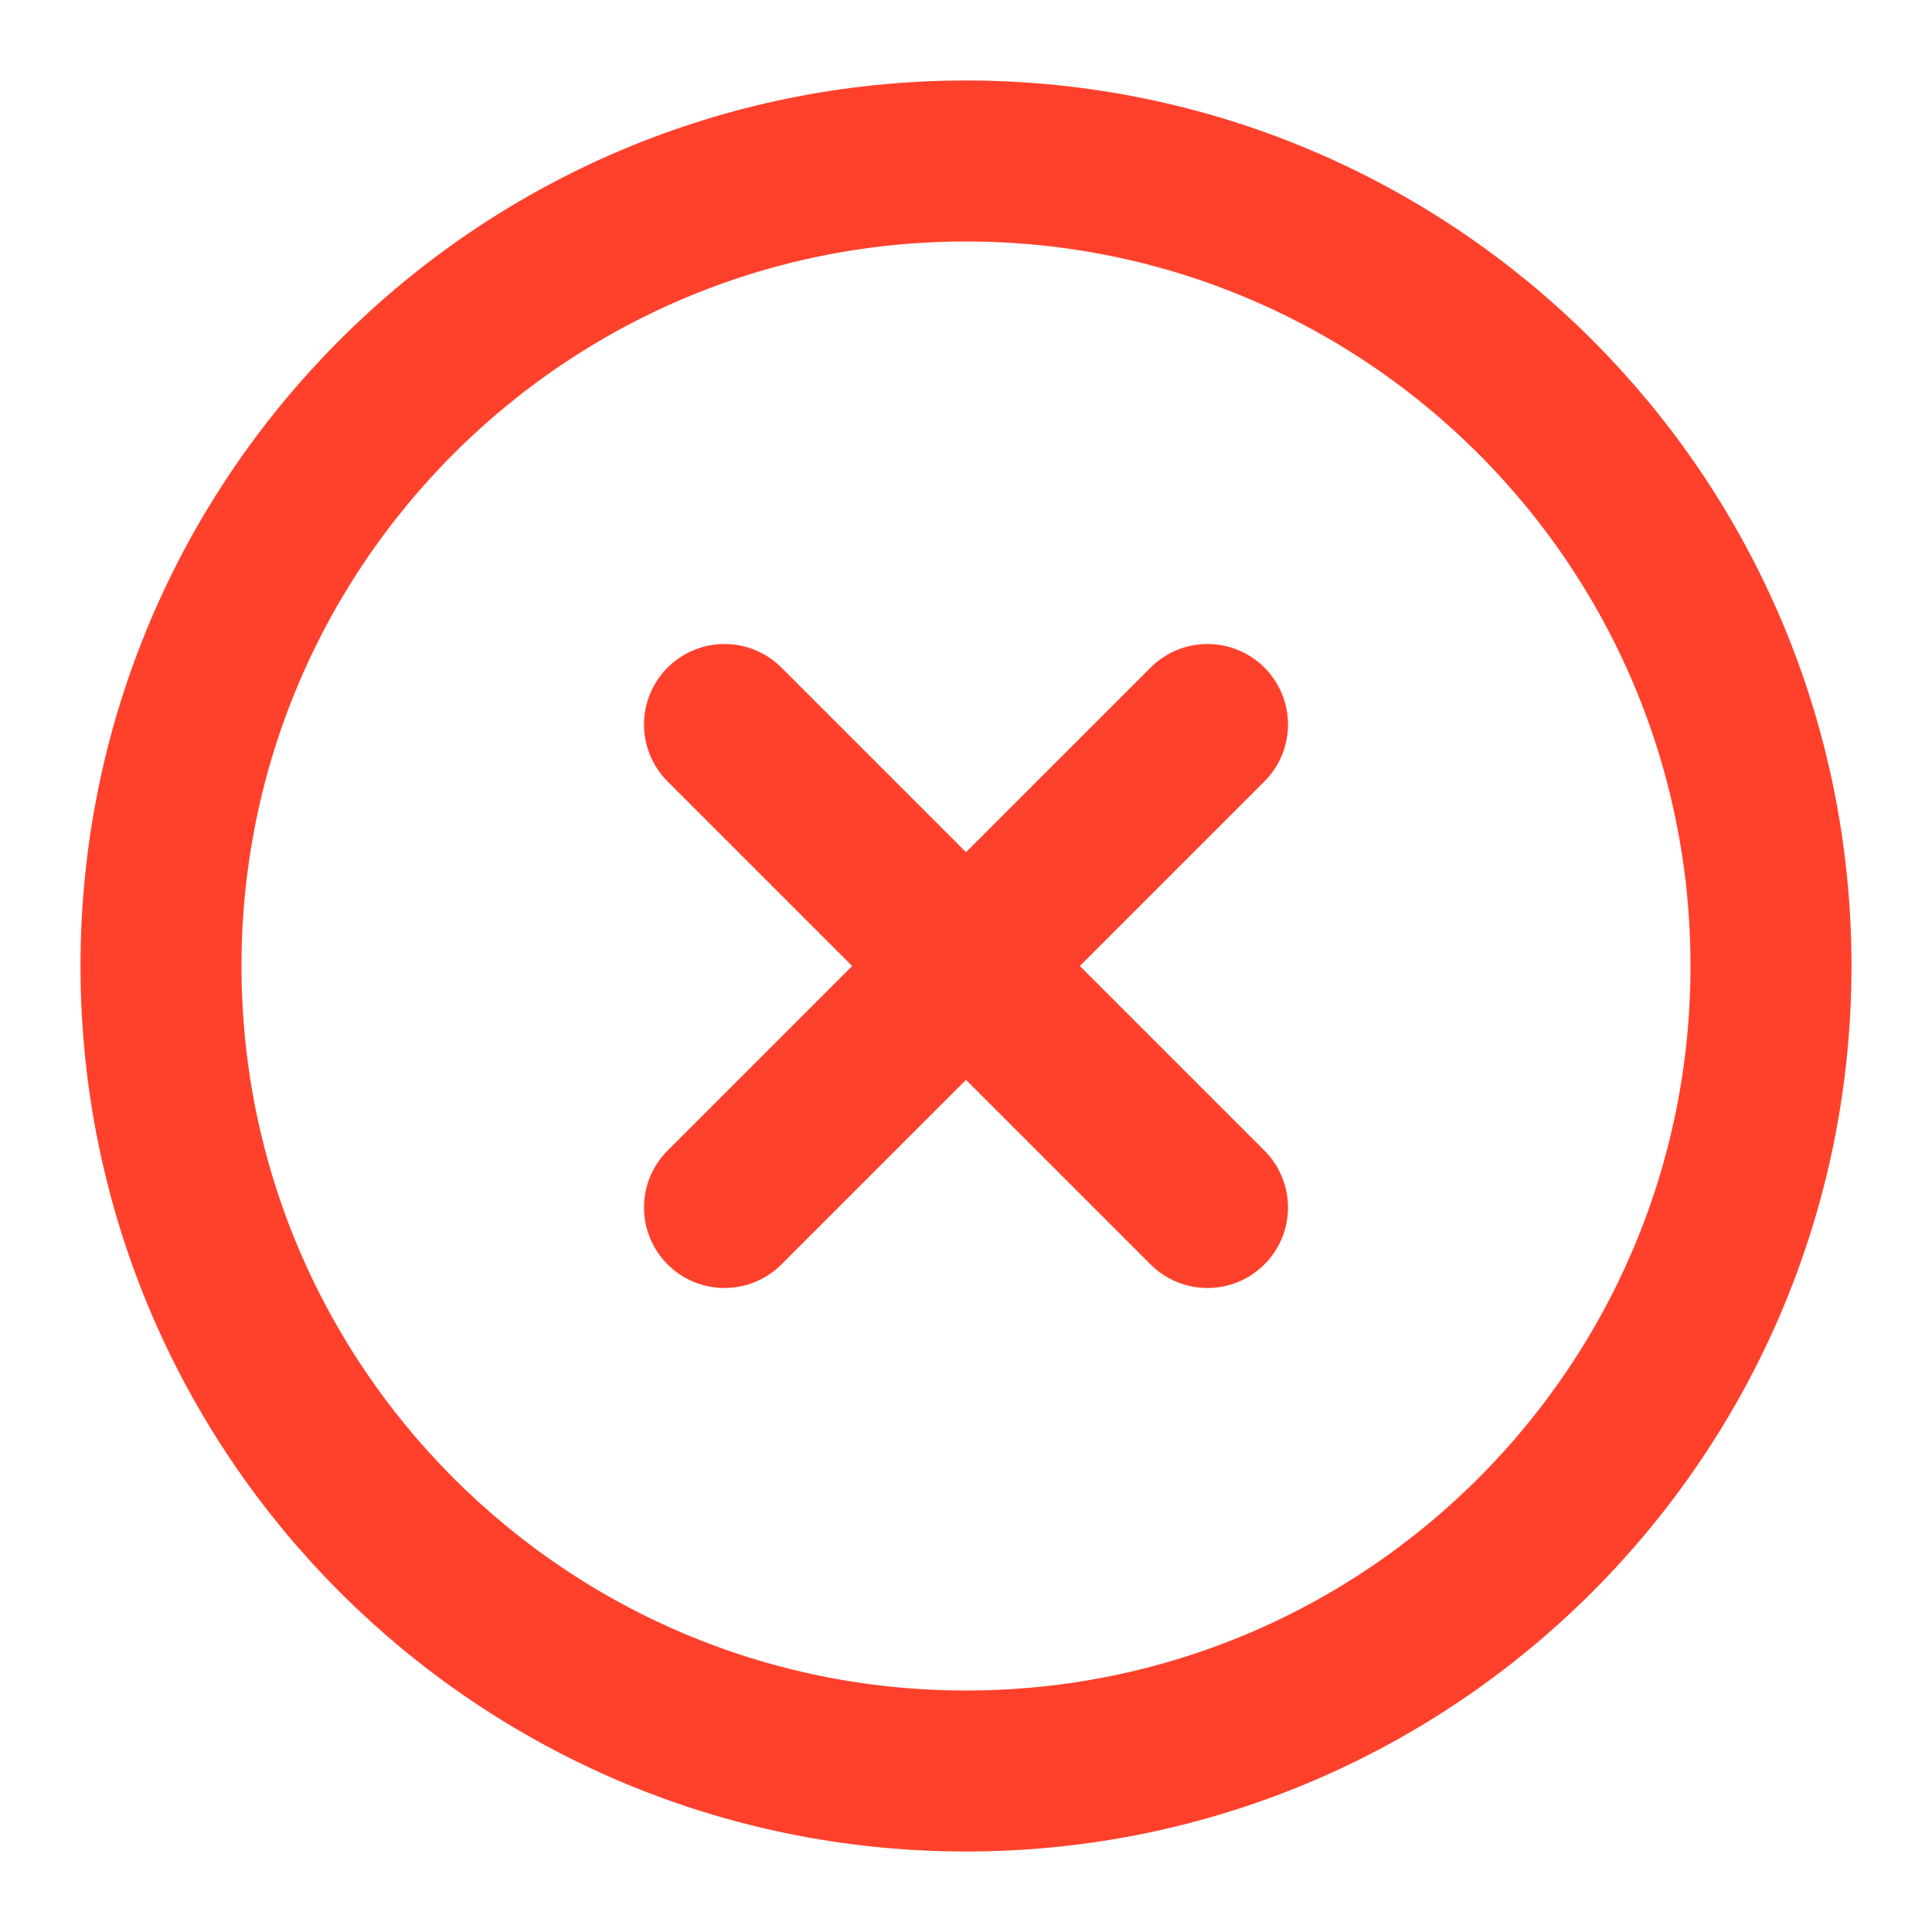
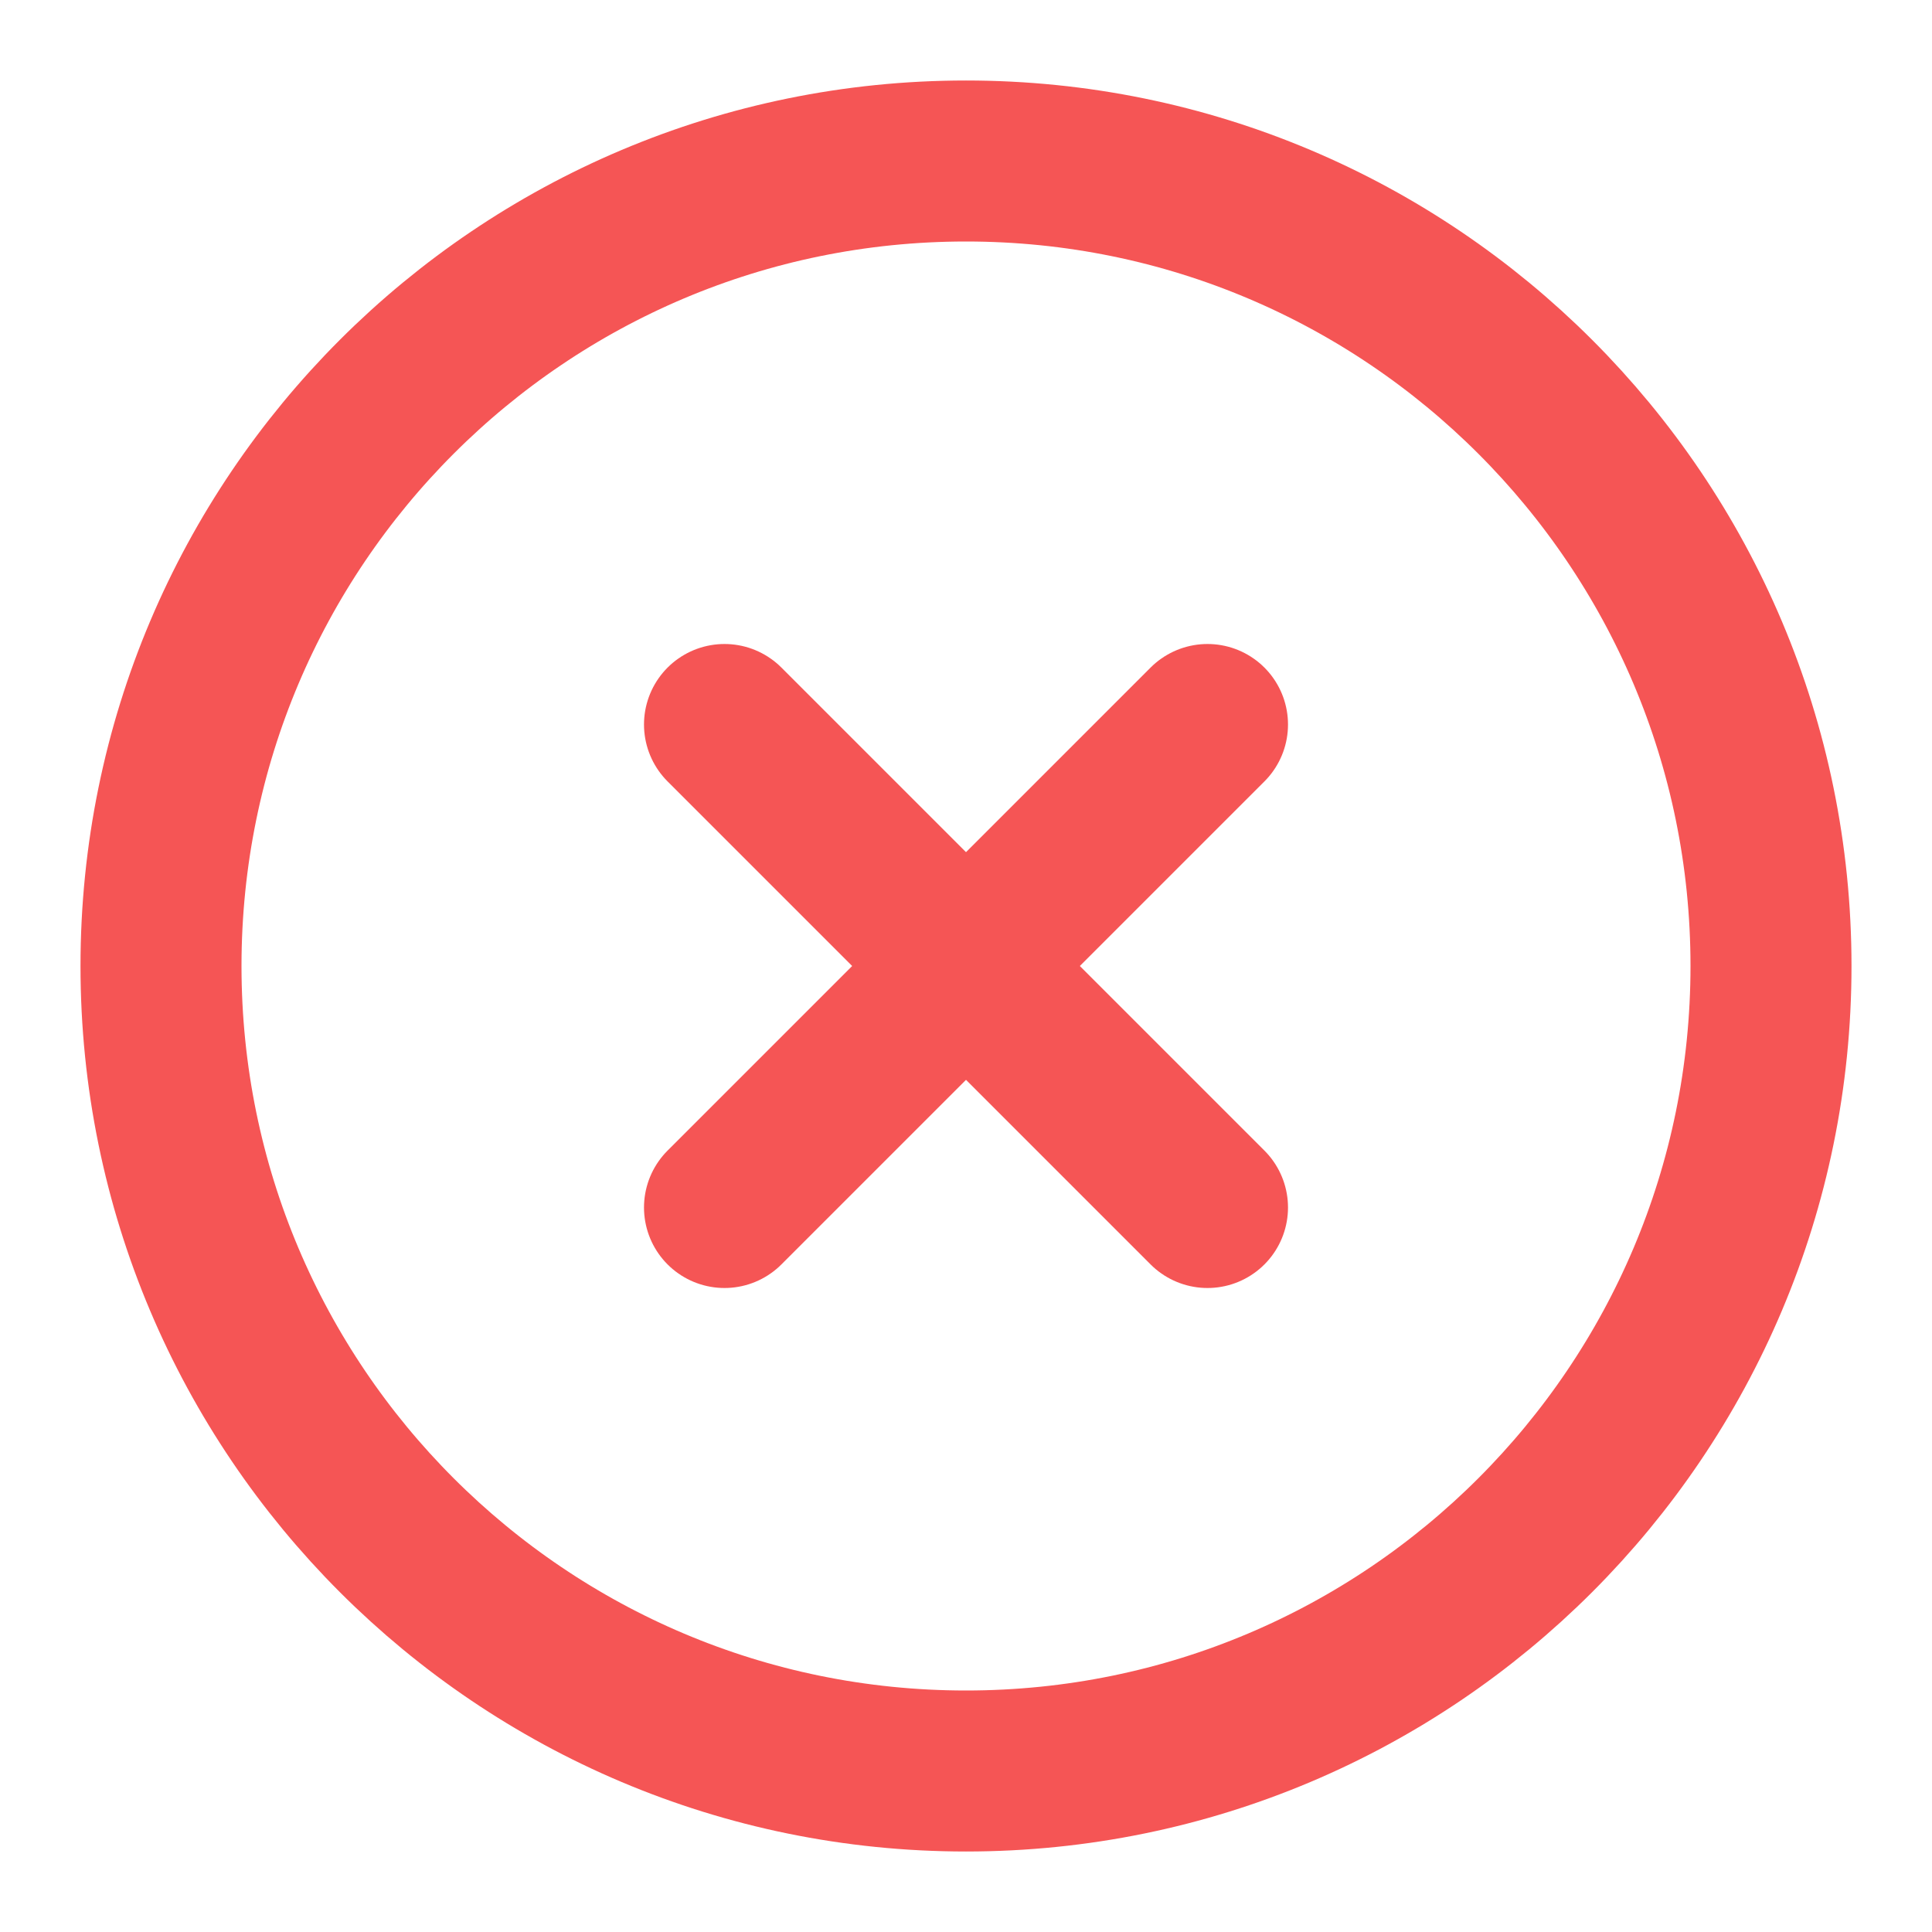
- <svg xmlns="http://www.w3.org/2000/svg" width="25" height="25" viewBox="0 0 24 24" fill="none" stroke="#ff412c" stroke-width="2" stroke-linecap="round" stroke-linejoin="round" class="lucide lucide-circle-x">
+ <svg xmlns="http://www.w3.org/2000/svg" width="25" height="25" viewBox="0 0 24 24" fill="none" stroke="#f55555" stroke-width="2" stroke-linecap="round" stroke-linejoin="round" class="lucide lucide-circle-x">
  <circle cx="12" cy="12" r="10" />
  <path d="m15 9-6 6" />
  <path d="m9 9 6 6" />
</svg>
